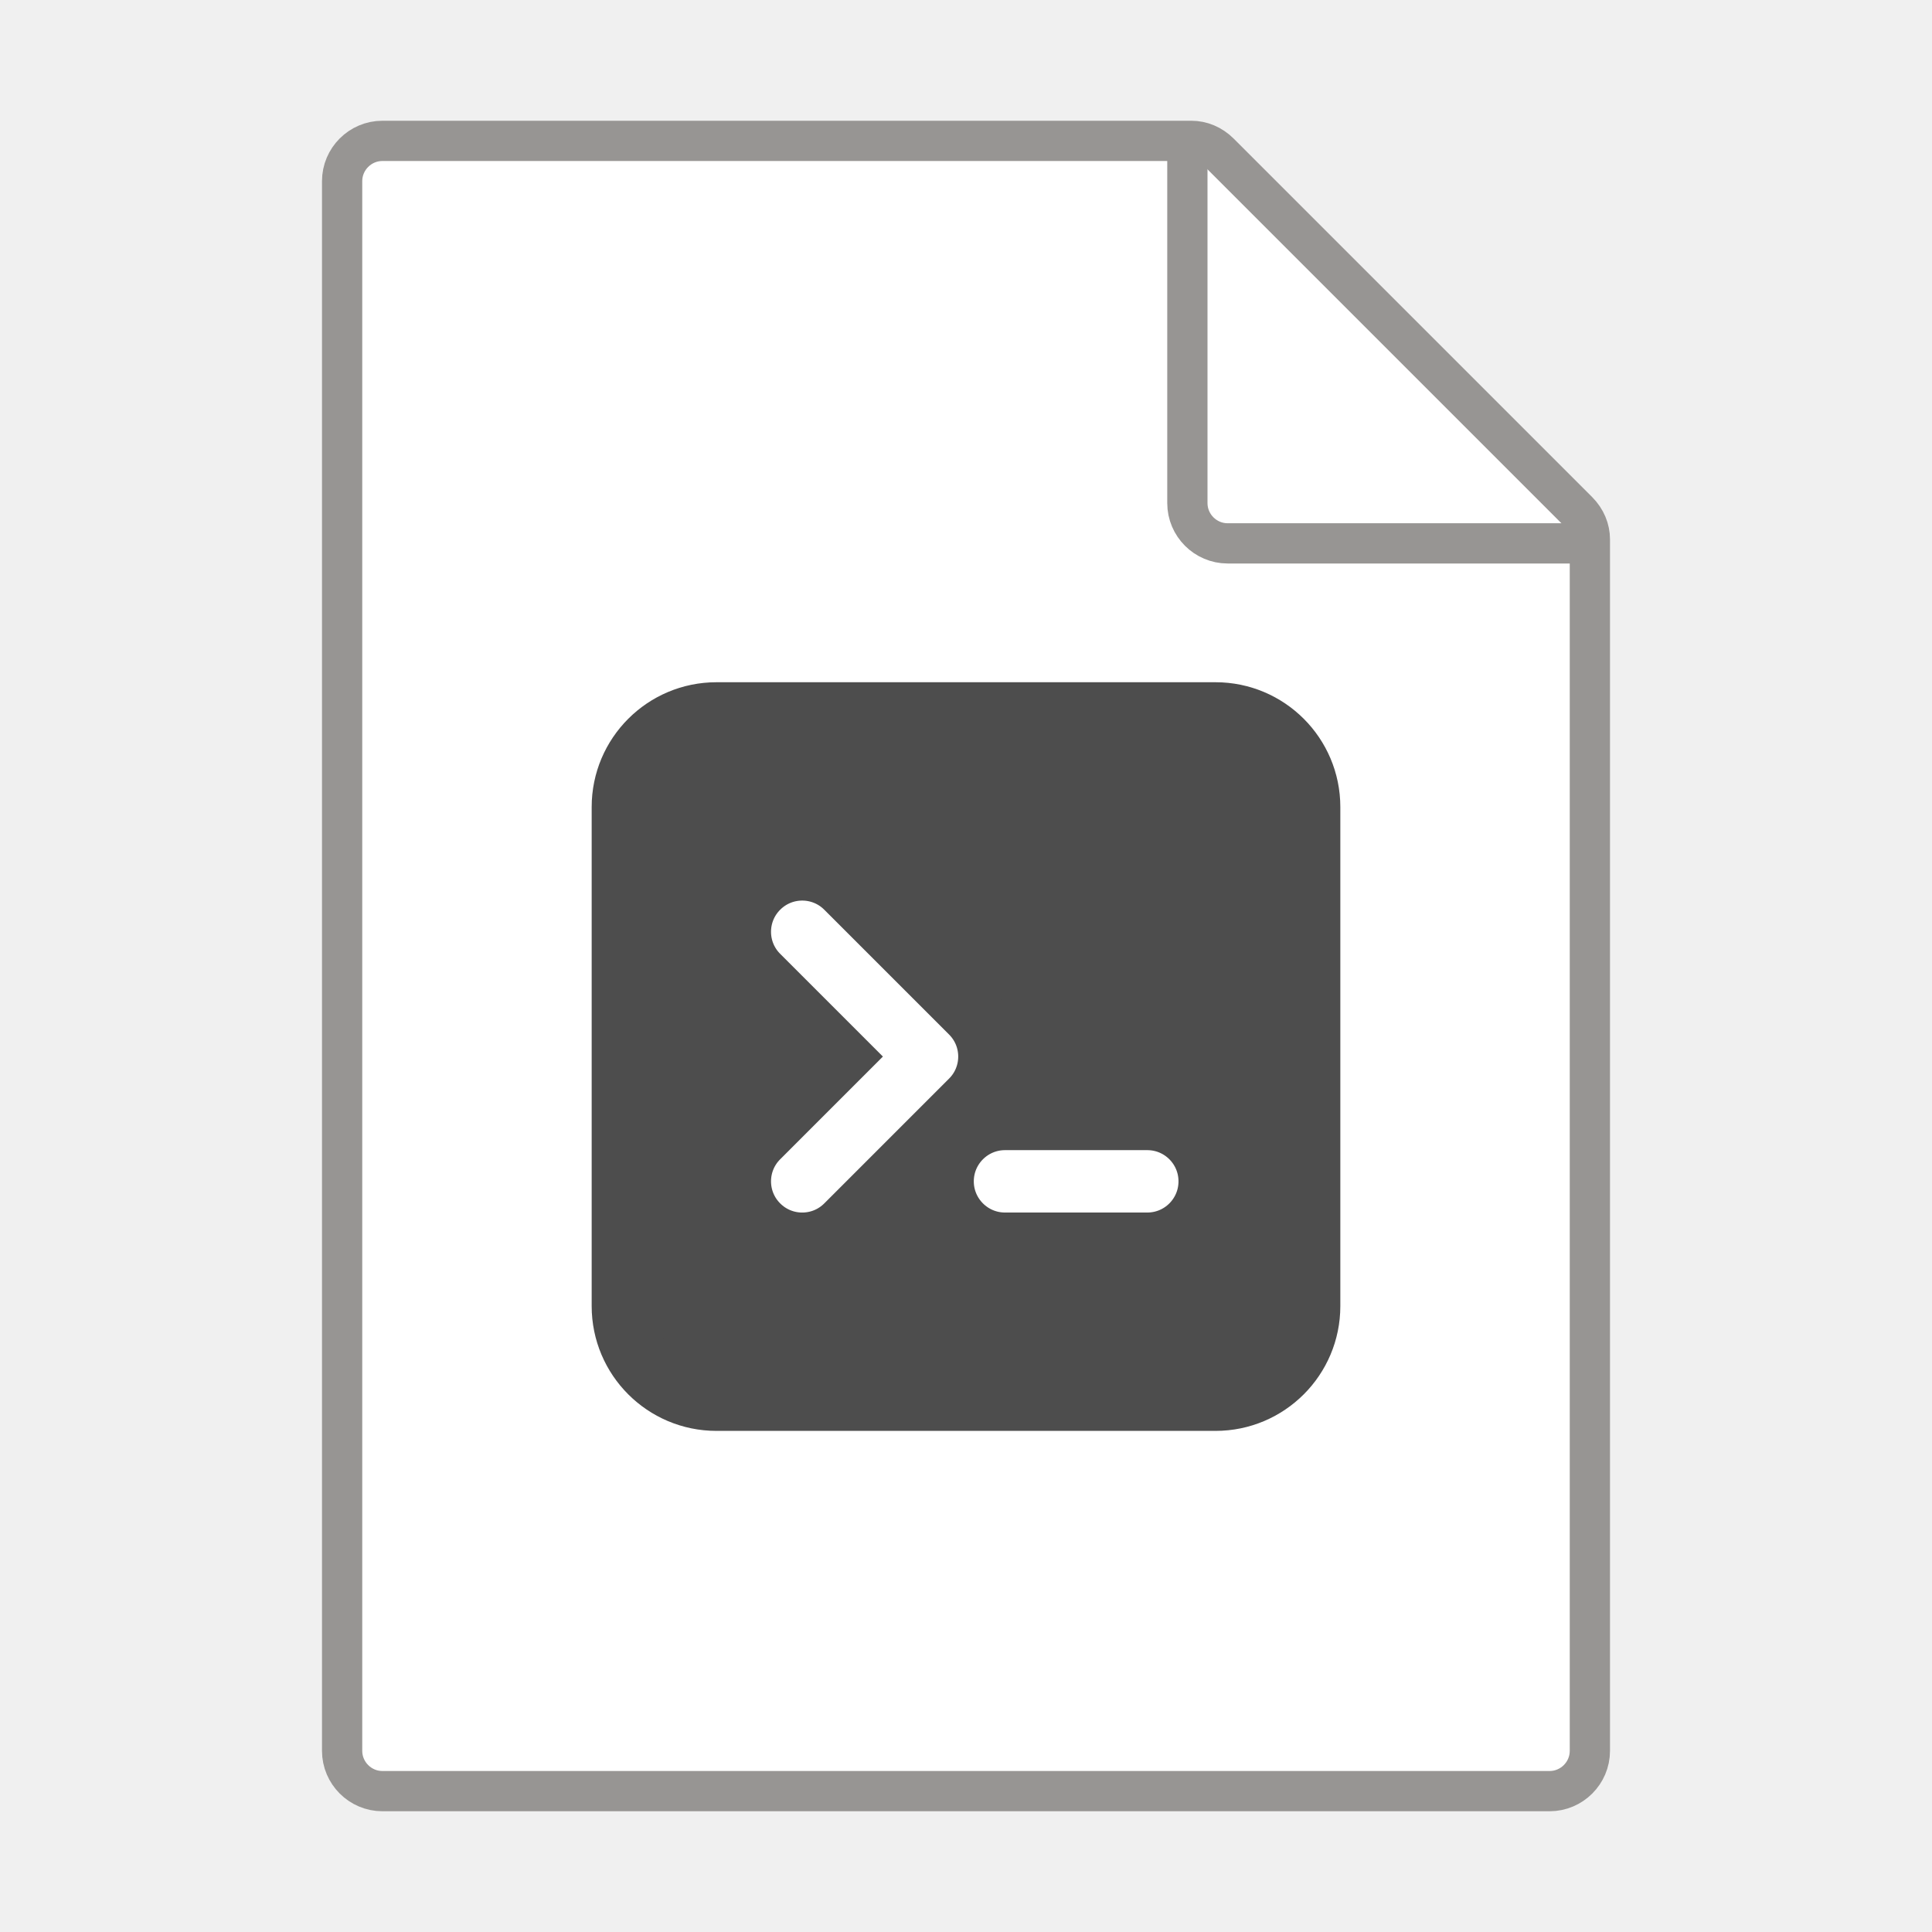
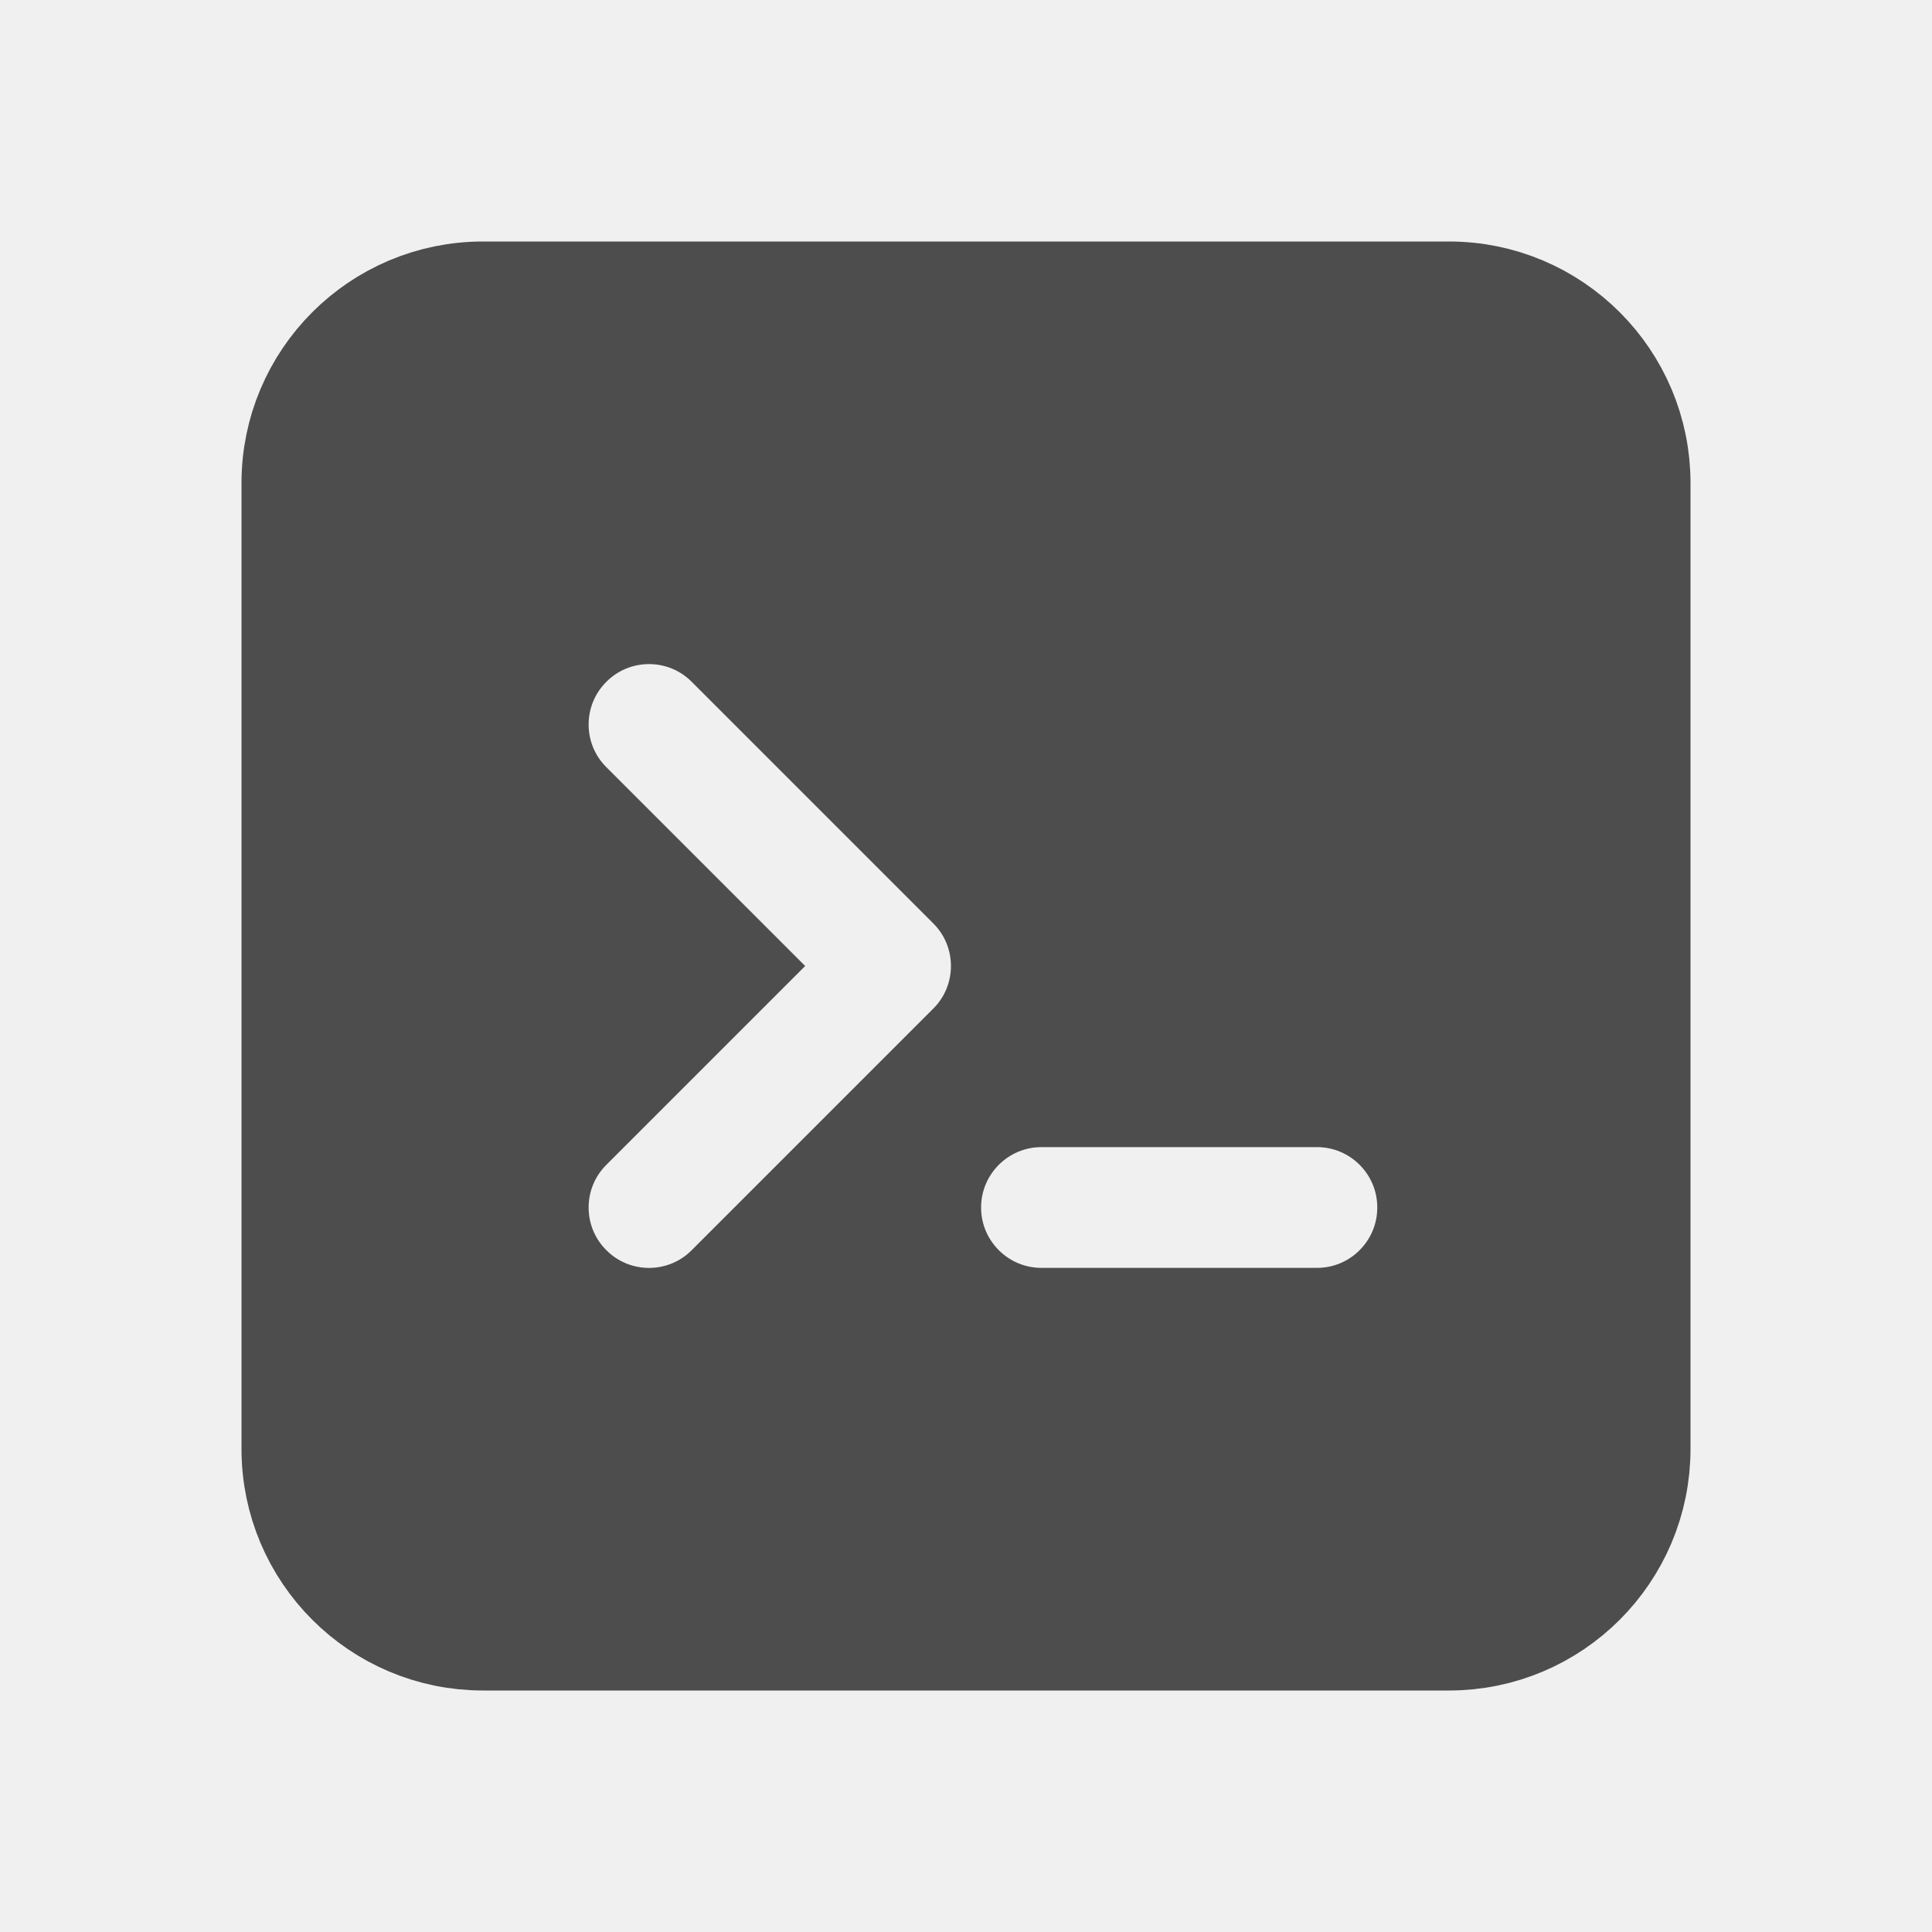
- <svg xmlns="http://www.w3.org/2000/svg" viewBox="0 0 96 96" xml:space="preserve">
-   <path d="M59.2 7H19c-1.1 0-2 .9-2 2v78c0 1.1.9 2 2 2h58c1.1 0 2-.9 2-2V26.8c0-.5-.2-1-.6-1.4L60.6 7.6c-.4-.4-.9-.6-1.4-.6z" style="fill:#fff;stroke:#979593;stroke-width:2;stroke-miterlimit:10" />
-   <path d="M59 7v18c0 1.1.9 2 2 2h18" style="fill:none;stroke:#979593;stroke-width:2;stroke-miterlimit:10" />
-   <g transform="translate(23.20,27.70) scale(3.100)" fill="none">
-     <path d="M2.5 4C2.5 3.172 3.172 2.5 4 2.5H12C12.828 2.5 13.5 3.172 13.5 4V12C13.5 12.828 12.828 13.5 12 13.5H4C3.172 13.5 2.5 12.828 2.5 12V4ZM4.668 10.707L5.021 10.354L4.668 10.707C5.058 11.098 5.692 11.098 6.082 10.707L8.082 8.707C8.473 8.317 8.473 7.683 8.082 7.293L6.082 5.293C5.692 4.902 5.058 4.902 4.668 5.293C4.277 5.683 4.277 6.317 4.668 6.707L5.961 8L4.668 9.293C4.277 9.683 4.277 10.317 4.668 10.707ZM8.625 9C8.073 9 7.625 9.448 7.625 10C7.625 10.552 8.073 11 8.625 11H10.906C11.459 11 11.906 10.552 11.906 10C11.906 9.448 11.459 9 10.906 9H8.625Z" fill="#4D4D4D" stroke="#4D4D4D" />
-   </g>
+ <svg xmlns="http://www.w3.org/2000/svg" width="16" height="16" viewBox="0 0 16 16" fill="none">
+   <path d="M2.5 4C2.5 3.172 3.172 2.5 4 2.5H12C12.828 2.5 13.5 3.172 13.5 4V12C13.5 12.828 12.828 13.5 12 13.5H4C3.172 13.5 2.5 12.828 2.5 12V4ZM4.668 10.707L5.021 10.354L4.668 10.707C5.058 11.098 5.692 11.098 6.082 10.707L8.082 8.707C8.473 8.317 8.473 7.683 8.082 7.293L6.082 5.293C5.692 4.902 5.058 4.902 4.668 5.293C4.277 5.683 4.277 6.317 4.668 6.707L5.961 8L4.668 9.293C4.277 9.683 4.277 10.317 4.668 10.707ZM8.625 9C8.073 9 7.625 9.448 7.625 10C7.625 10.552 8.073 11 8.625 11H10.906C11.459 11 11.906 10.552 11.906 10C11.906 9.448 11.459 9 10.906 9H8.625Z" fill="#4D4D4D" stroke="#4D4D4D" />
</svg>
